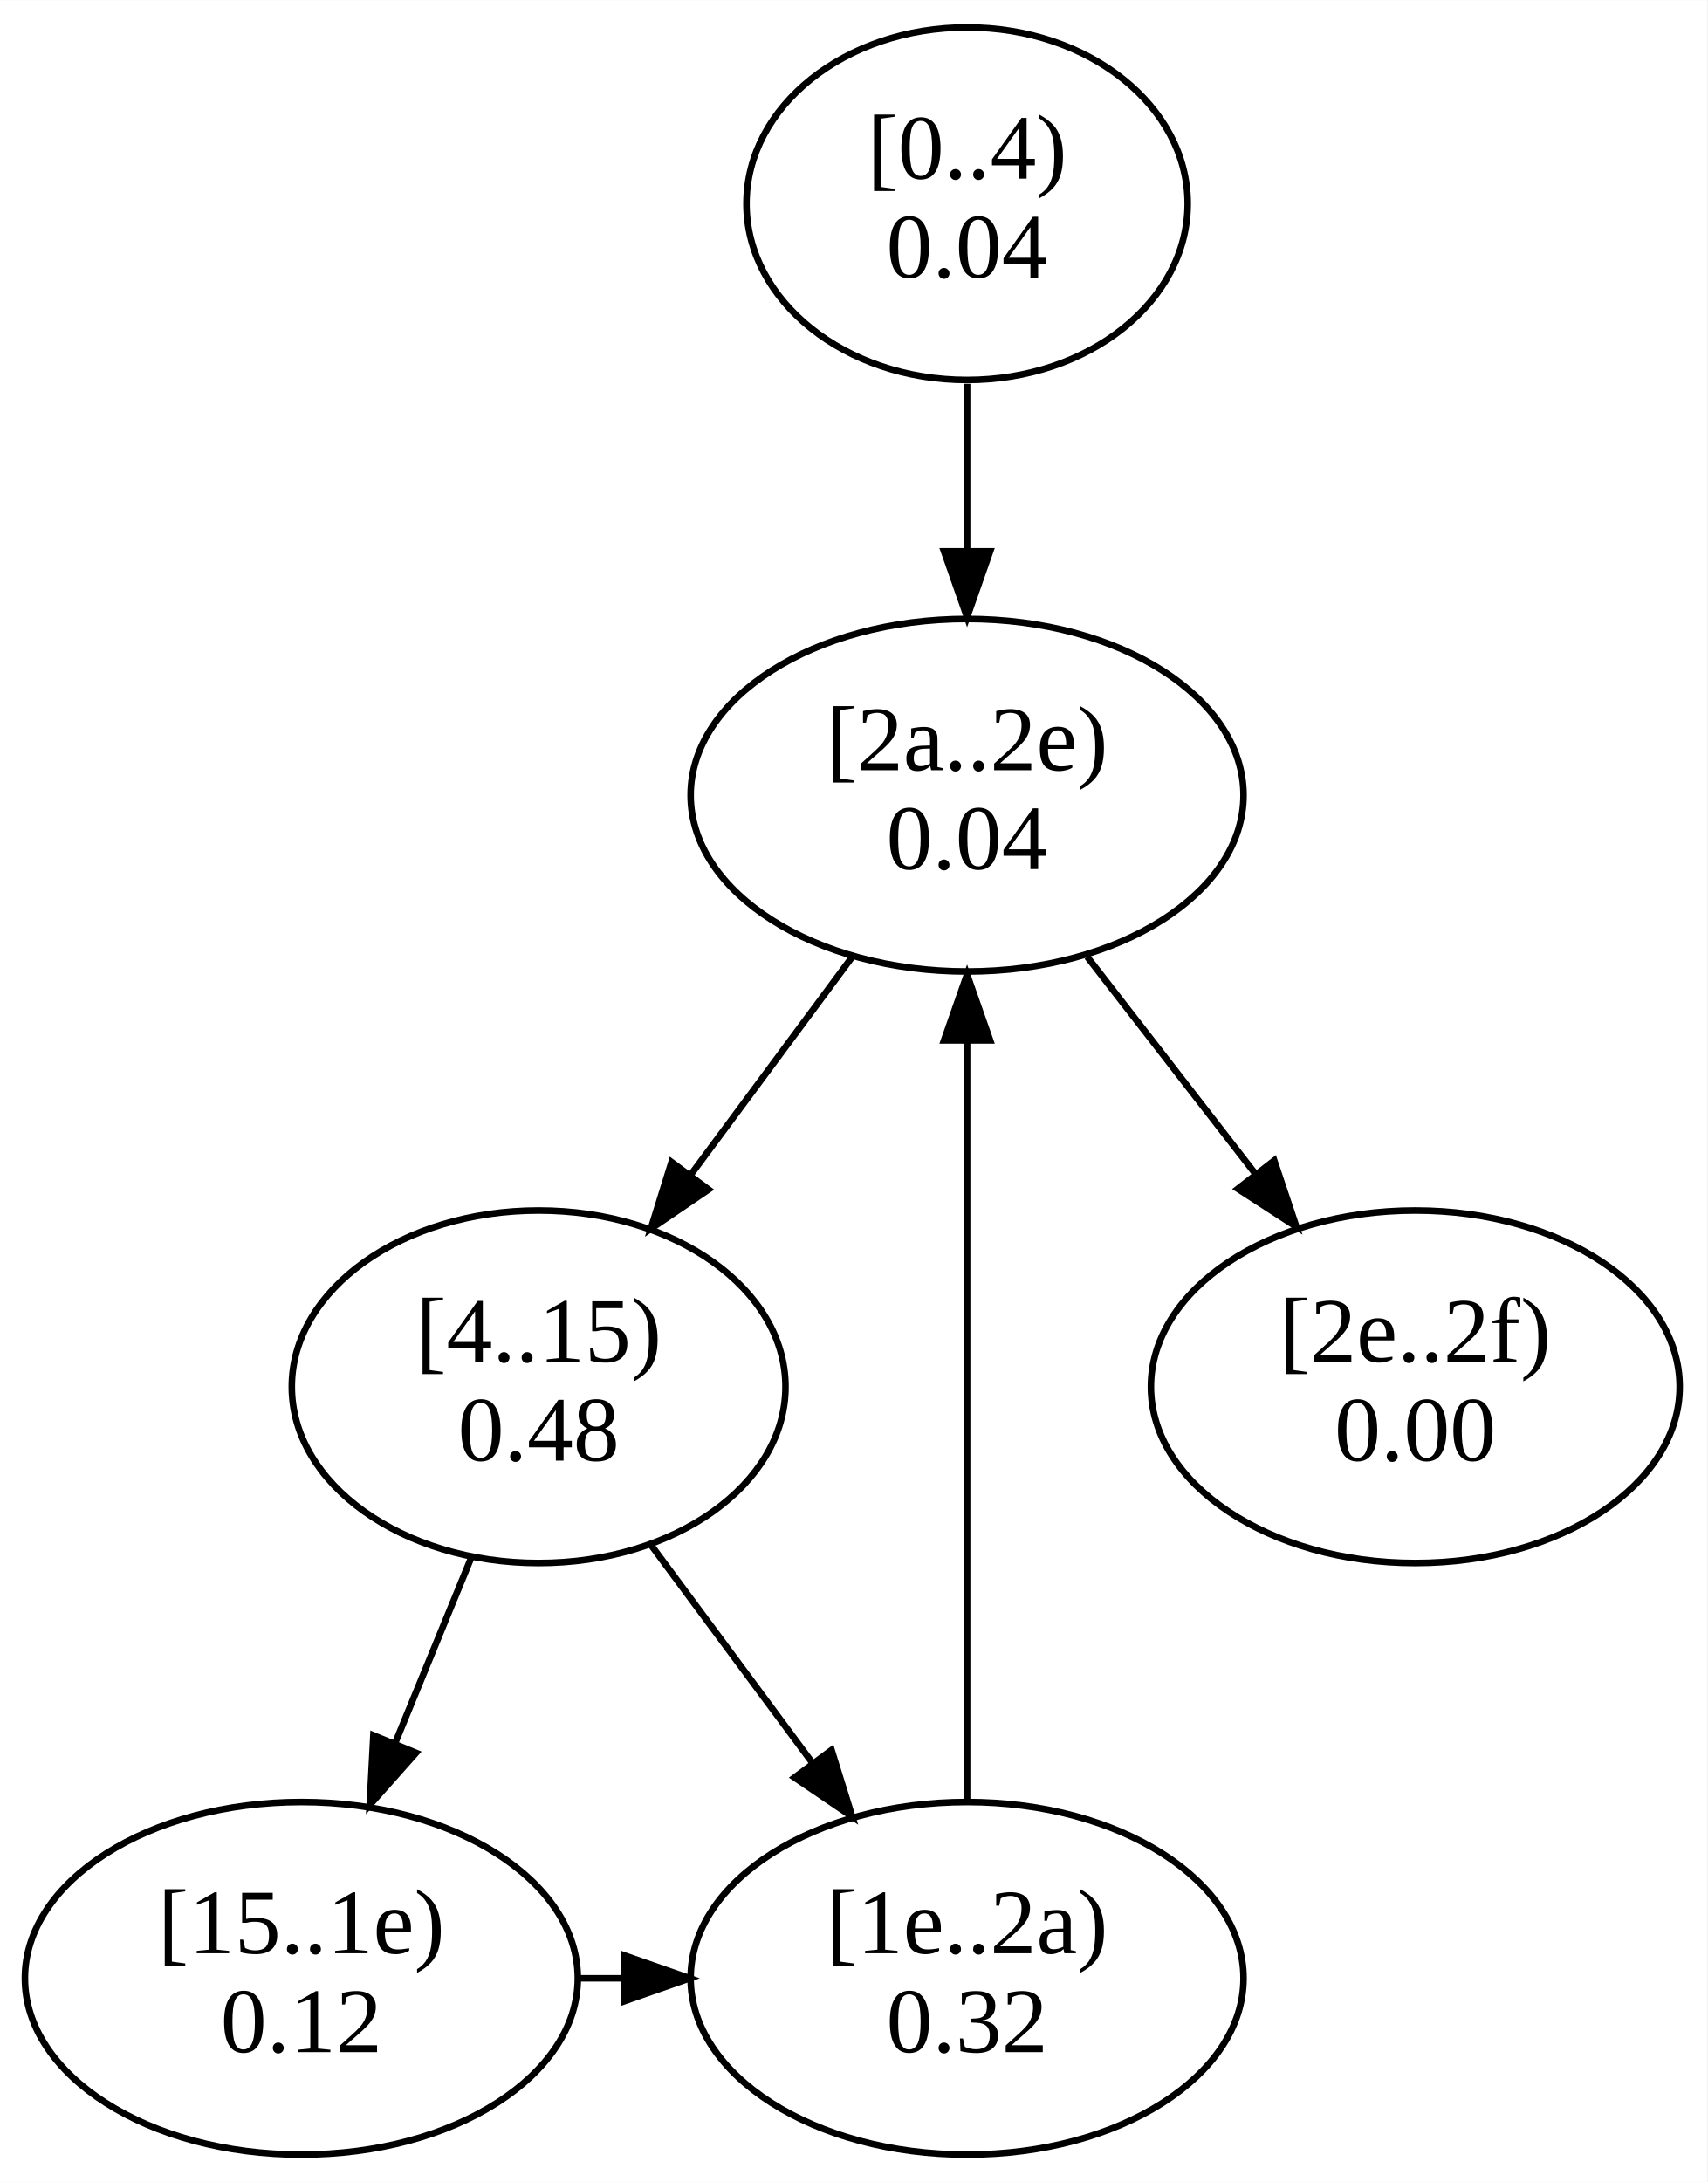
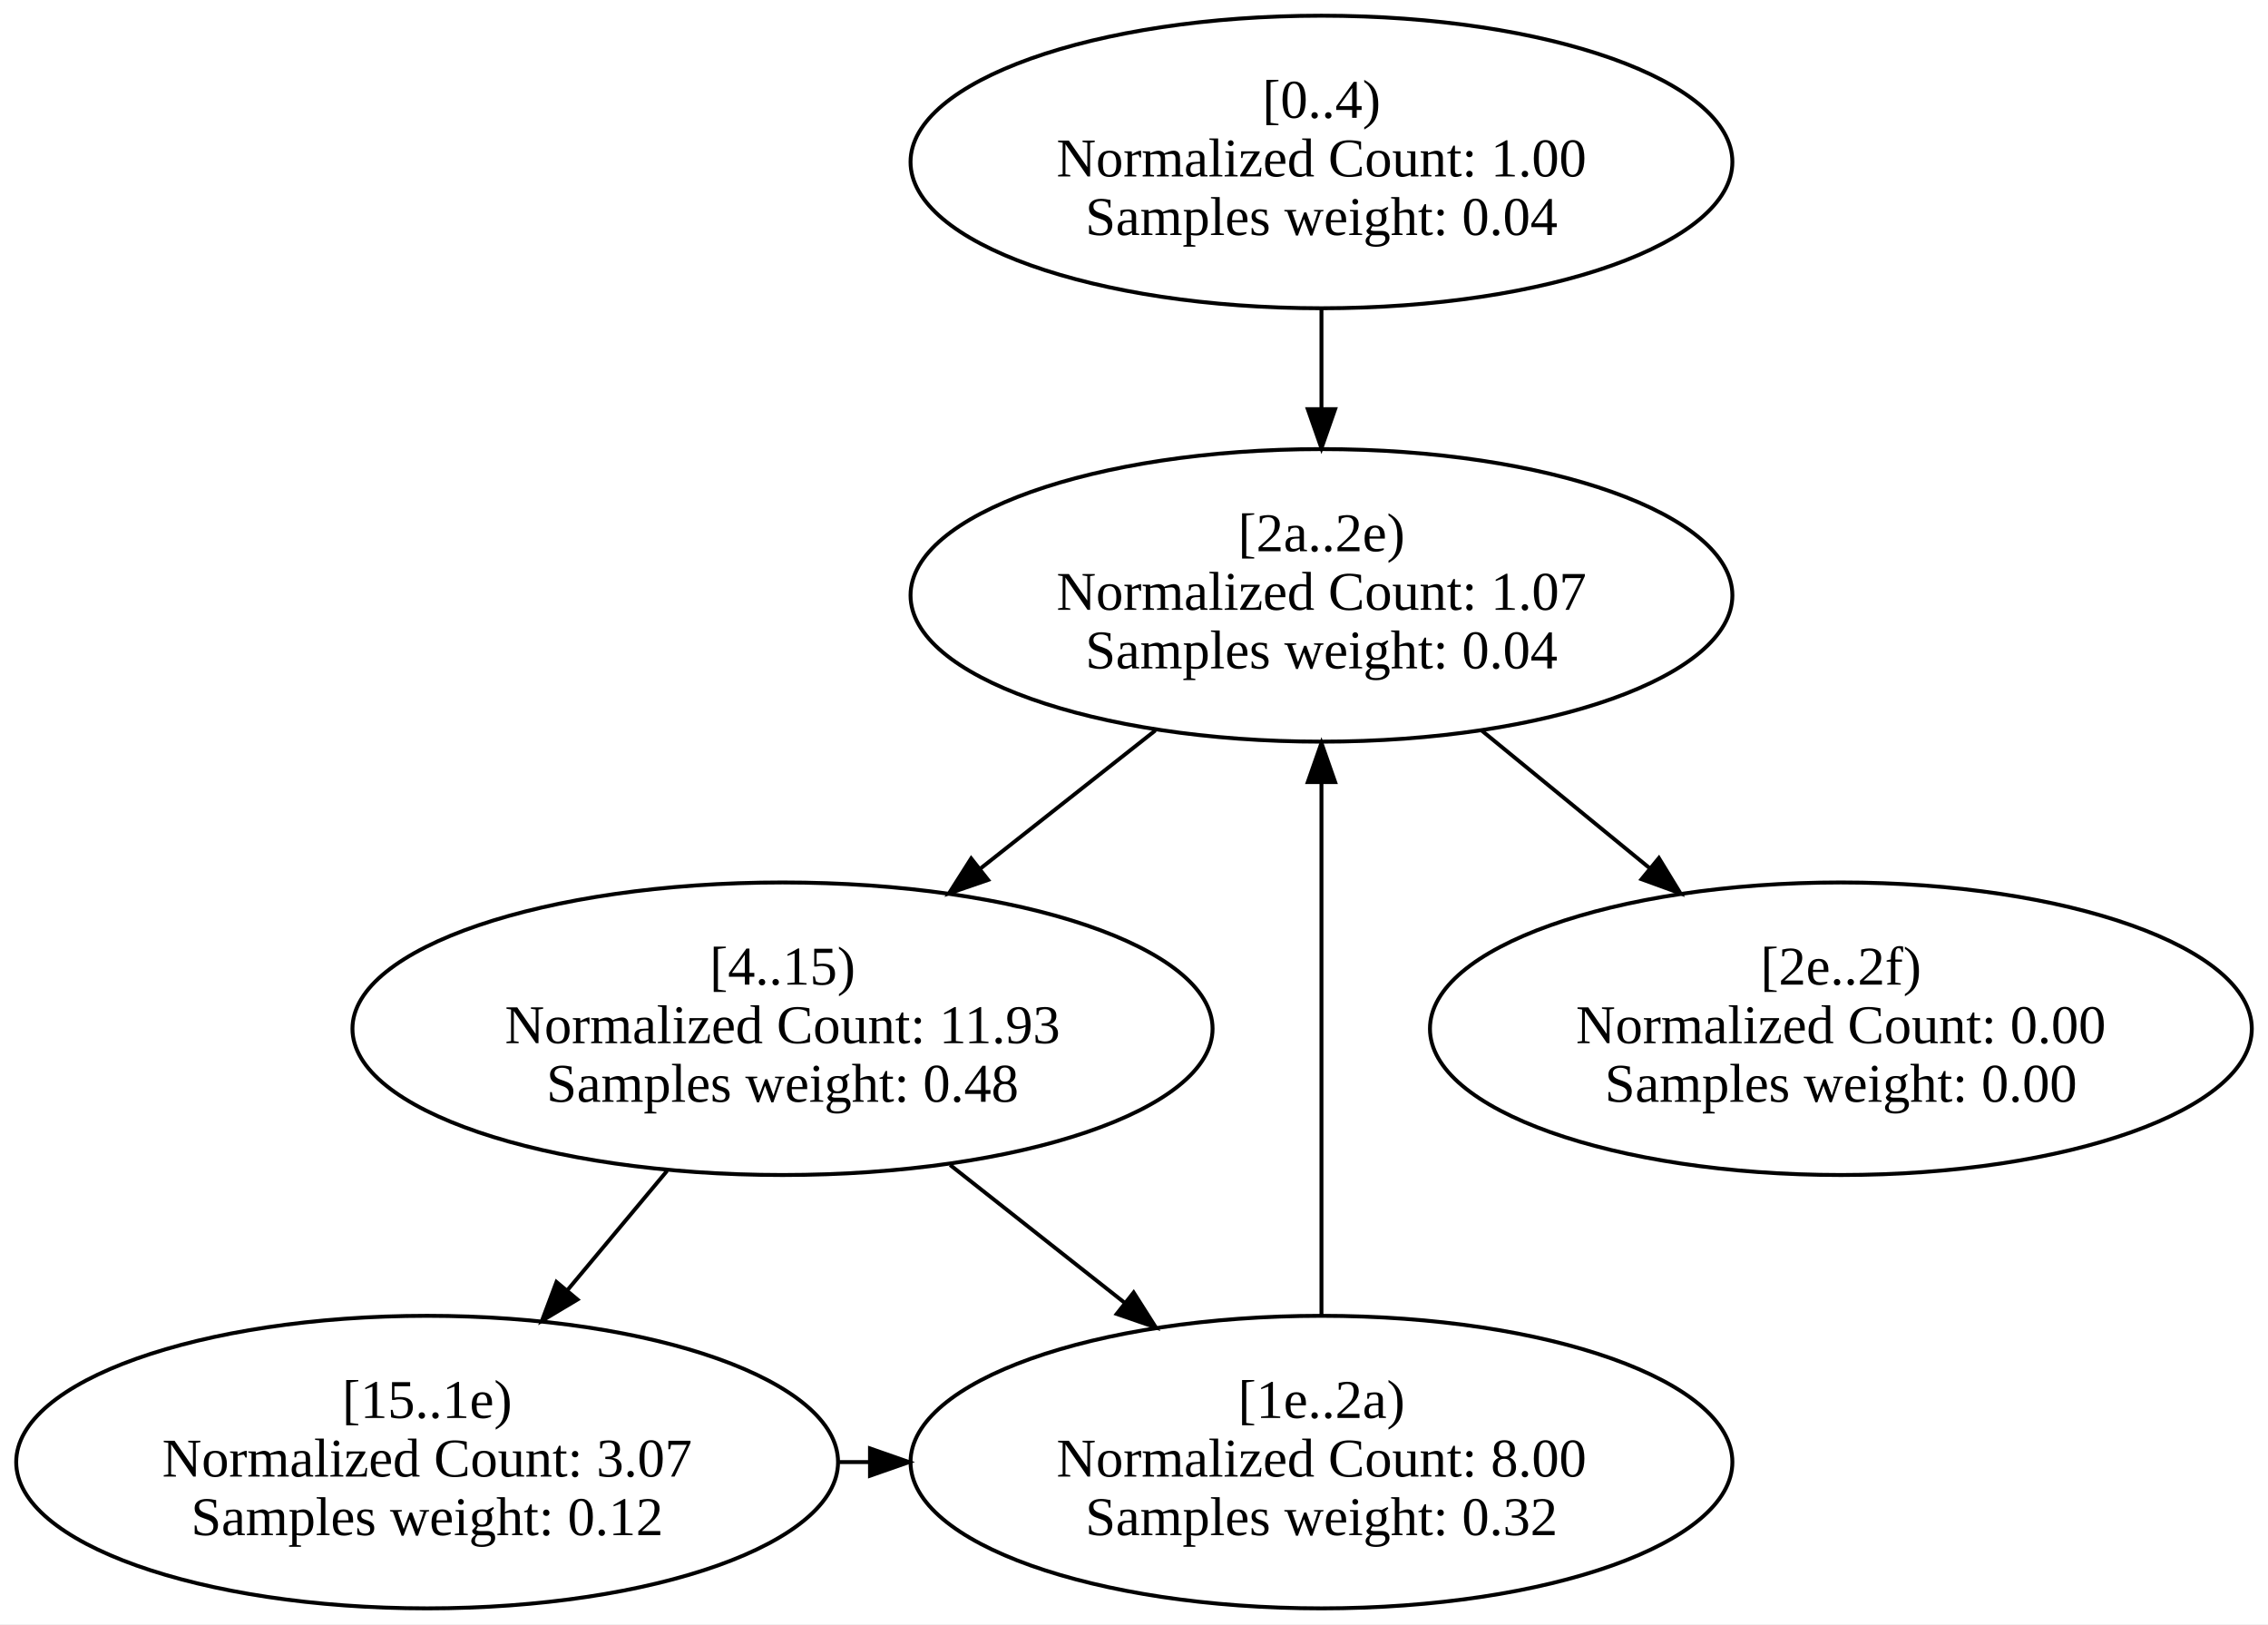
- <svg xmlns="http://www.w3.org/2000/svg" width="259pt" height="331pt" viewBox="0.00 0.00 259.02 330.96">
-   <g id="graph0" class="graph" transform="scale(1 1) rotate(0) translate(4 326.96)">
-     <polygon fill="white" stroke="transparent" points="-4,4 -4,-326.96 255.02,-326.96 255.02,4 -4,4" />
+ <svg xmlns="http://www.w3.org/2000/svg" width="581pt" height="416pt" viewBox="0.00 0.00 580.72 415.81">
+   <g id="graph0" class="graph" transform="scale(1 1) rotate(0) translate(4 411.81)">
+     <polygon fill="white" stroke="transparent" points="-4,4 -4,-411.81 576.72,-411.81 576.72,4 -4,4" />
    <g id="node1" class="node">
-       <ellipse fill="none" stroke="black" cx="142.72" cy="-296.09" rx="33.47" ry="26.74" />
-       <text text-anchor="middle" x="142.72" y="-299.89" font-family="Times New Roman,serif" font-size="14.00">[0..4)</text>
-       <text text-anchor="middle" x="142.72" y="-284.89" font-family="Times New Roman,serif" font-size="14.00">0.04</text>
+       <ellipse fill="none" stroke="black" cx="334.36" cy="-370.34" rx="105.22" ry="37.45" />
+       <text text-anchor="middle" x="334.36" y="-381.64" font-family="Times New Roman,serif" font-size="14.00">[0..4)</text>
+       <text text-anchor="middle" x="334.36" y="-366.64" font-family="Times New Roman,serif" font-size="14.00">Normalized Count: 1.00</text>
+       <text text-anchor="middle" x="334.36" y="-351.64" font-family="Times New Roman,serif" font-size="14.00">Samples weight: 0.04</text>
    </g>
    <g id="node5" class="node">
-       <ellipse fill="none" stroke="black" cx="142.72" cy="-206.35" rx="41.94" ry="26.74" />
-       <text text-anchor="middle" x="142.72" y="-210.15" font-family="Times New Roman,serif" font-size="14.00">[2a..2e)</text>
-       <text text-anchor="middle" x="142.72" y="-195.15" font-family="Times New Roman,serif" font-size="14.00">0.04</text>
+       <ellipse fill="none" stroke="black" cx="334.36" cy="-259.38" rx="105.22" ry="37.45" />
+       <text text-anchor="middle" x="334.36" y="-270.68" font-family="Times New Roman,serif" font-size="14.00">[2a..2e)</text>
+       <text text-anchor="middle" x="334.36" y="-255.68" font-family="Times New Roman,serif" font-size="14.00">Normalized Count: 1.07</text>
+       <text text-anchor="middle" x="334.36" y="-240.68" font-family="Times New Roman,serif" font-size="14.00">Samples weight: 0.04</text>
    </g>
    <g id="edge1" class="edge">
-       <path fill="none" stroke="black" d="M142.72,-268.77C142.72,-260.8 142.72,-251.91 142.72,-243.42" />
-       <polygon fill="black" stroke="black" points="146.22,-243.35 142.72,-233.35 139.22,-243.35 146.22,-243.35" />
+       <path fill="none" stroke="black" d="M334.36,-332.75C334.36,-324.58 334.36,-315.8 334.36,-307.27" />
+       <polygon fill="black" stroke="black" points="337.86,-307.06 334.36,-297.06 330.86,-307.06 337.86,-307.06" />
    </g>
    <g id="node2" class="node">
-       <ellipse fill="none" stroke="black" cx="77.72" cy="-116.61" rx="37.45" ry="26.74" />
-       <text text-anchor="middle" x="77.72" y="-120.41" font-family="Times New Roman,serif" font-size="14.00">[4..15)</text>
-       <text text-anchor="middle" x="77.72" y="-105.41" font-family="Times New Roman,serif" font-size="14.00">0.48</text>
+       <ellipse fill="none" stroke="black" cx="196.36" cy="-148.43" rx="110.12" ry="37.45" />
+       <text text-anchor="middle" x="196.36" y="-159.73" font-family="Times New Roman,serif" font-size="14.00">[4..15)</text>
+       <text text-anchor="middle" x="196.36" y="-144.73" font-family="Times New Roman,serif" font-size="14.00">Normalized Count: 11.93</text>
+       <text text-anchor="middle" x="196.36" y="-129.73" font-family="Times New Roman,serif" font-size="14.00">Samples weight: 0.48</text>
    </g>
    <g id="node3" class="node">
-       <ellipse fill="none" stroke="black" cx="41.72" cy="-26.87" rx="41.94" ry="26.74" />
-       <text text-anchor="middle" x="41.72" y="-30.67" font-family="Times New Roman,serif" font-size="14.00">[15..1e)</text>
-       <text text-anchor="middle" x="41.72" y="-15.67" font-family="Times New Roman,serif" font-size="14.00">0.12</text>
+       <ellipse fill="none" stroke="black" cx="105.36" cy="-37.48" rx="105.22" ry="37.45" />
+       <text text-anchor="middle" x="105.36" y="-48.78" font-family="Times New Roman,serif" font-size="14.00">[15..1e)</text>
+       <text text-anchor="middle" x="105.36" y="-33.78" font-family="Times New Roman,serif" font-size="14.00">Normalized Count: 3.07</text>
+       <text text-anchor="middle" x="105.36" y="-18.78" font-family="Times New Roman,serif" font-size="14.00">Samples weight: 0.12</text>
    </g>
    <g id="edge3" class="edge">
-       <path fill="none" stroke="black" d="M67.5,-90.7C63.92,-81.98 59.83,-72.02 55.98,-62.63" />
-       <polygon fill="black" stroke="black" points="59.12,-61.07 52.09,-53.15 52.65,-63.73 59.12,-61.07" />
+       <path fill="none" stroke="black" d="M166.81,-112.06C158.71,-102.35 149.82,-91.71 141.39,-81.62" />
+       <polygon fill="black" stroke="black" points="143.85,-79.1 134.76,-73.67 138.48,-83.59 143.85,-79.1" />
    </g>
    <g id="node4" class="node">
-       <ellipse fill="none" stroke="black" cx="142.72" cy="-26.87" rx="41.94" ry="26.74" />
-       <text text-anchor="middle" x="142.72" y="-30.67" font-family="Times New Roman,serif" font-size="14.00">[1e..2a)</text>
-       <text text-anchor="middle" x="142.72" y="-15.67" font-family="Times New Roman,serif" font-size="14.00">0.32</text>
+       <ellipse fill="none" stroke="black" cx="334.36" cy="-37.48" rx="105.22" ry="37.45" />
+       <text text-anchor="middle" x="334.36" y="-48.78" font-family="Times New Roman,serif" font-size="14.00">[1e..2a)</text>
+       <text text-anchor="middle" x="334.36" y="-33.78" font-family="Times New Roman,serif" font-size="14.00">Normalized Count: 8.00</text>
+       <text text-anchor="middle" x="334.36" y="-18.78" font-family="Times New Roman,serif" font-size="14.00">Samples weight: 0.32</text>
    </g>
    <g id="edge2" class="edge">
-       <path fill="none" stroke="black" d="M94.8,-92.56C102.29,-82.44 111.21,-70.41 119.31,-59.47" />
-       <polygon fill="black" stroke="black" points="122.16,-61.5 125.3,-51.38 116.54,-57.33 122.16,-61.5" />
+       <path fill="none" stroke="black" d="M239.27,-113.55C253.42,-102.38 269.29,-89.85 283.95,-78.28" />
+       <polygon fill="black" stroke="black" points="286.27,-80.9 291.95,-71.96 281.93,-75.41 286.27,-80.9" />
    </g>
    <g id="edge4" class="edge">
-       <path fill="none" stroke="black" d="M83.54,-26.87C85.86,-26.87 88.17,-26.87 90.49,-26.87" />
-       <polygon fill="black" stroke="black" points="90.65,-30.37 100.65,-26.87 90.65,-23.37 90.65,-30.37" />
+       <path fill="none" stroke="black" d="M210.91,-37.48C213.52,-37.48 216.12,-37.48 218.72,-37.48" />
+       <polygon fill="black" stroke="black" points="218.76,-40.98 228.76,-37.48 218.76,-33.98 218.76,-40.98" />
    </g>
    <g id="edge5" class="edge">
-       <path fill="none" stroke="black" d="M142.72,-53.88C142.72,-84.29 142.72,-134.84 142.72,-169.09" />
-       <polygon fill="black" stroke="black" points="139.22,-169.16 142.72,-179.16 146.22,-169.16 139.22,-169.16" />
+       <path fill="none" stroke="black" d="M334.36,-75.04C334.36,-112.4 334.36,-170.57 334.36,-211.35" />
+       <polygon fill="black" stroke="black" points="330.86,-211.58 334.36,-221.58 337.86,-211.58 330.86,-211.58" />
    </g>
    <g id="edge6" class="edge">
-       <path fill="none" stroke="black" d="M125.3,-181.84C117.75,-171.64 108.8,-159.57 100.71,-148.65" />
-       <polygon fill="black" stroke="black" points="103.5,-146.53 94.74,-140.58 97.88,-150.7 103.5,-146.53" />
+       <path fill="none" stroke="black" d="M291.83,-224.8C277.66,-213.62 261.74,-201.05 247.02,-189.43" />
+       <polygon fill="black" stroke="black" points="249,-186.53 238.99,-183.09 244.67,-192.03 249,-186.53" />
    </g>
    <g id="node6" class="node">
-       <ellipse fill="none" stroke="black" cx="210.72" cy="-116.61" rx="40.11" ry="26.74" />
-       <text text-anchor="middle" x="210.72" y="-120.41" font-family="Times New Roman,serif" font-size="14.00">[2e..2f)</text>
-       <text text-anchor="middle" x="210.72" y="-105.41" font-family="Times New Roman,serif" font-size="14.00">0.00</text>
+       <ellipse fill="none" stroke="black" cx="467.36" cy="-148.43" rx="105.22" ry="37.45" />
+       <text text-anchor="middle" x="467.36" y="-159.73" font-family="Times New Roman,serif" font-size="14.00">[2e..2f)</text>
+       <text text-anchor="middle" x="467.36" y="-144.73" font-family="Times New Roman,serif" font-size="14.00">Normalized Count: 0.00</text>
+       <text text-anchor="middle" x="467.36" y="-129.73" font-family="Times New Roman,serif" font-size="14.00">Samples weight: 0.00</text>
    </g>
    <g id="edge7" class="edge">
-       <path fill="none" stroke="black" d="M160.94,-181.84C168.78,-171.72 178.05,-159.76 186.46,-148.91" />
-       <polygon fill="black" stroke="black" points="189.32,-150.93 192.68,-140.88 183.79,-146.64 189.32,-150.93" />
+       <path fill="none" stroke="black" d="M375.35,-224.8C389,-213.62 404.34,-201.05 418.53,-189.43" />
+       <polygon fill="black" stroke="black" points="420.76,-192.13 426.28,-183.09 416.32,-186.71 420.76,-192.13" />
    </g>
  </g>
</svg>
